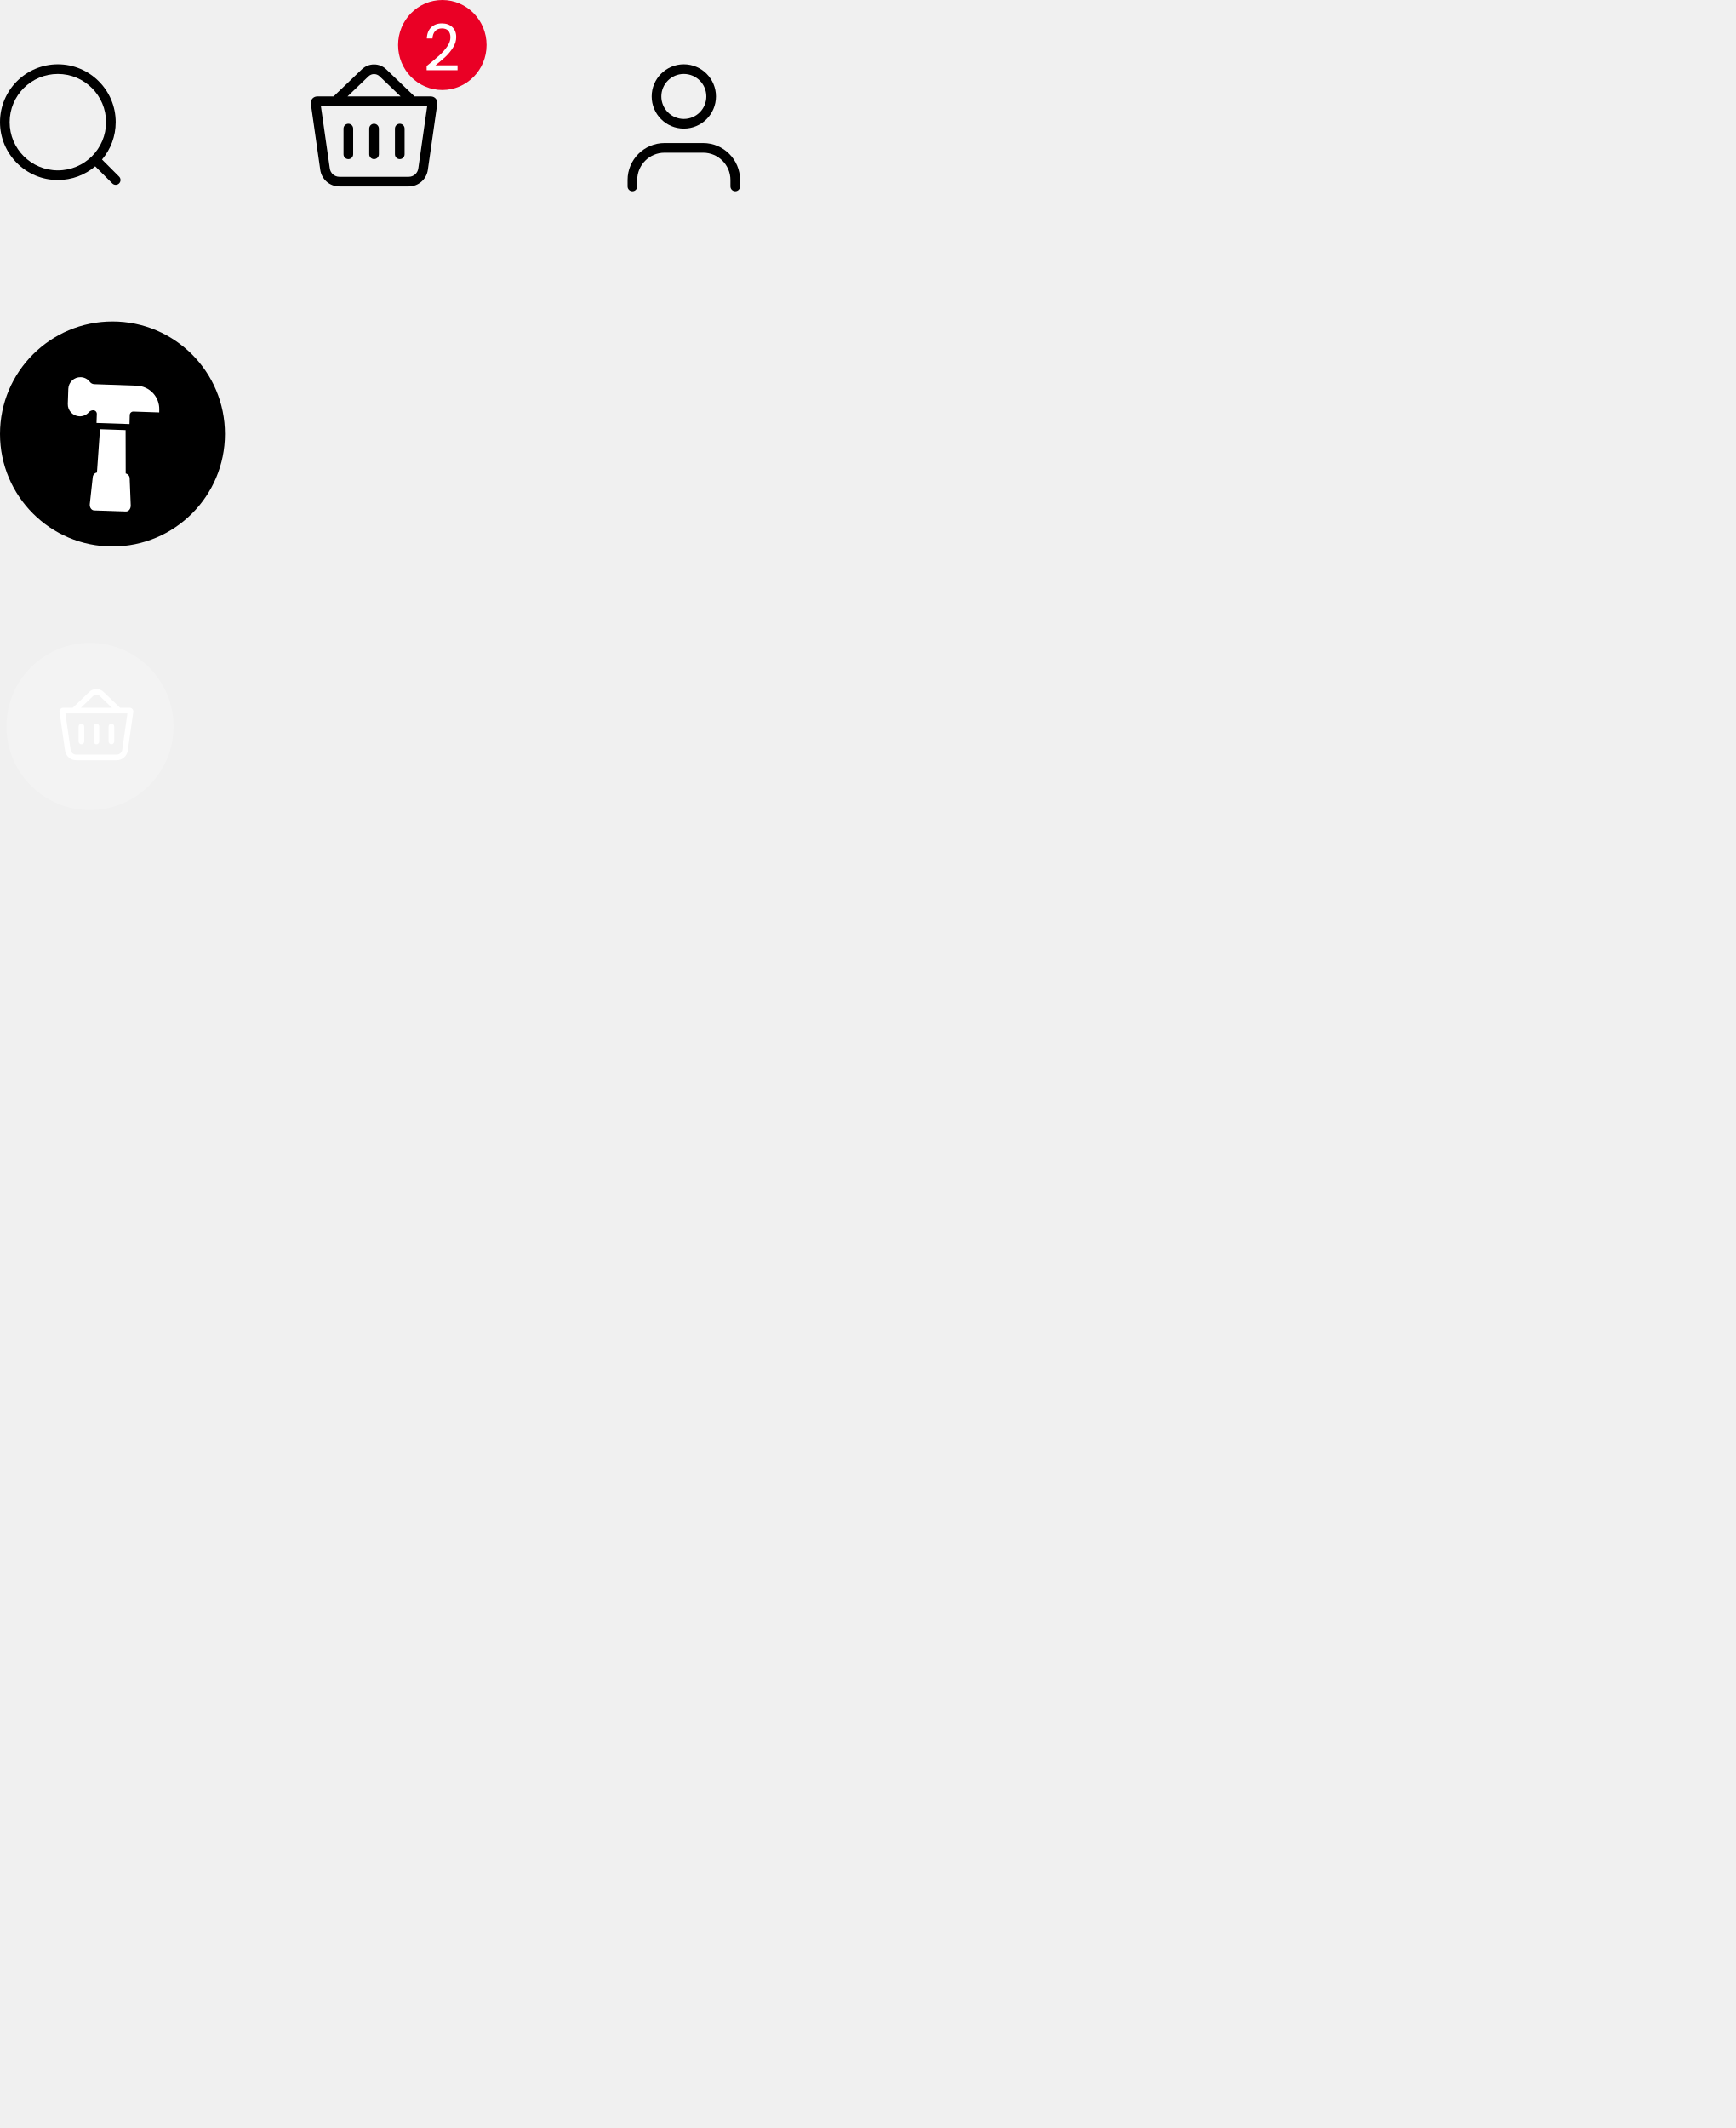
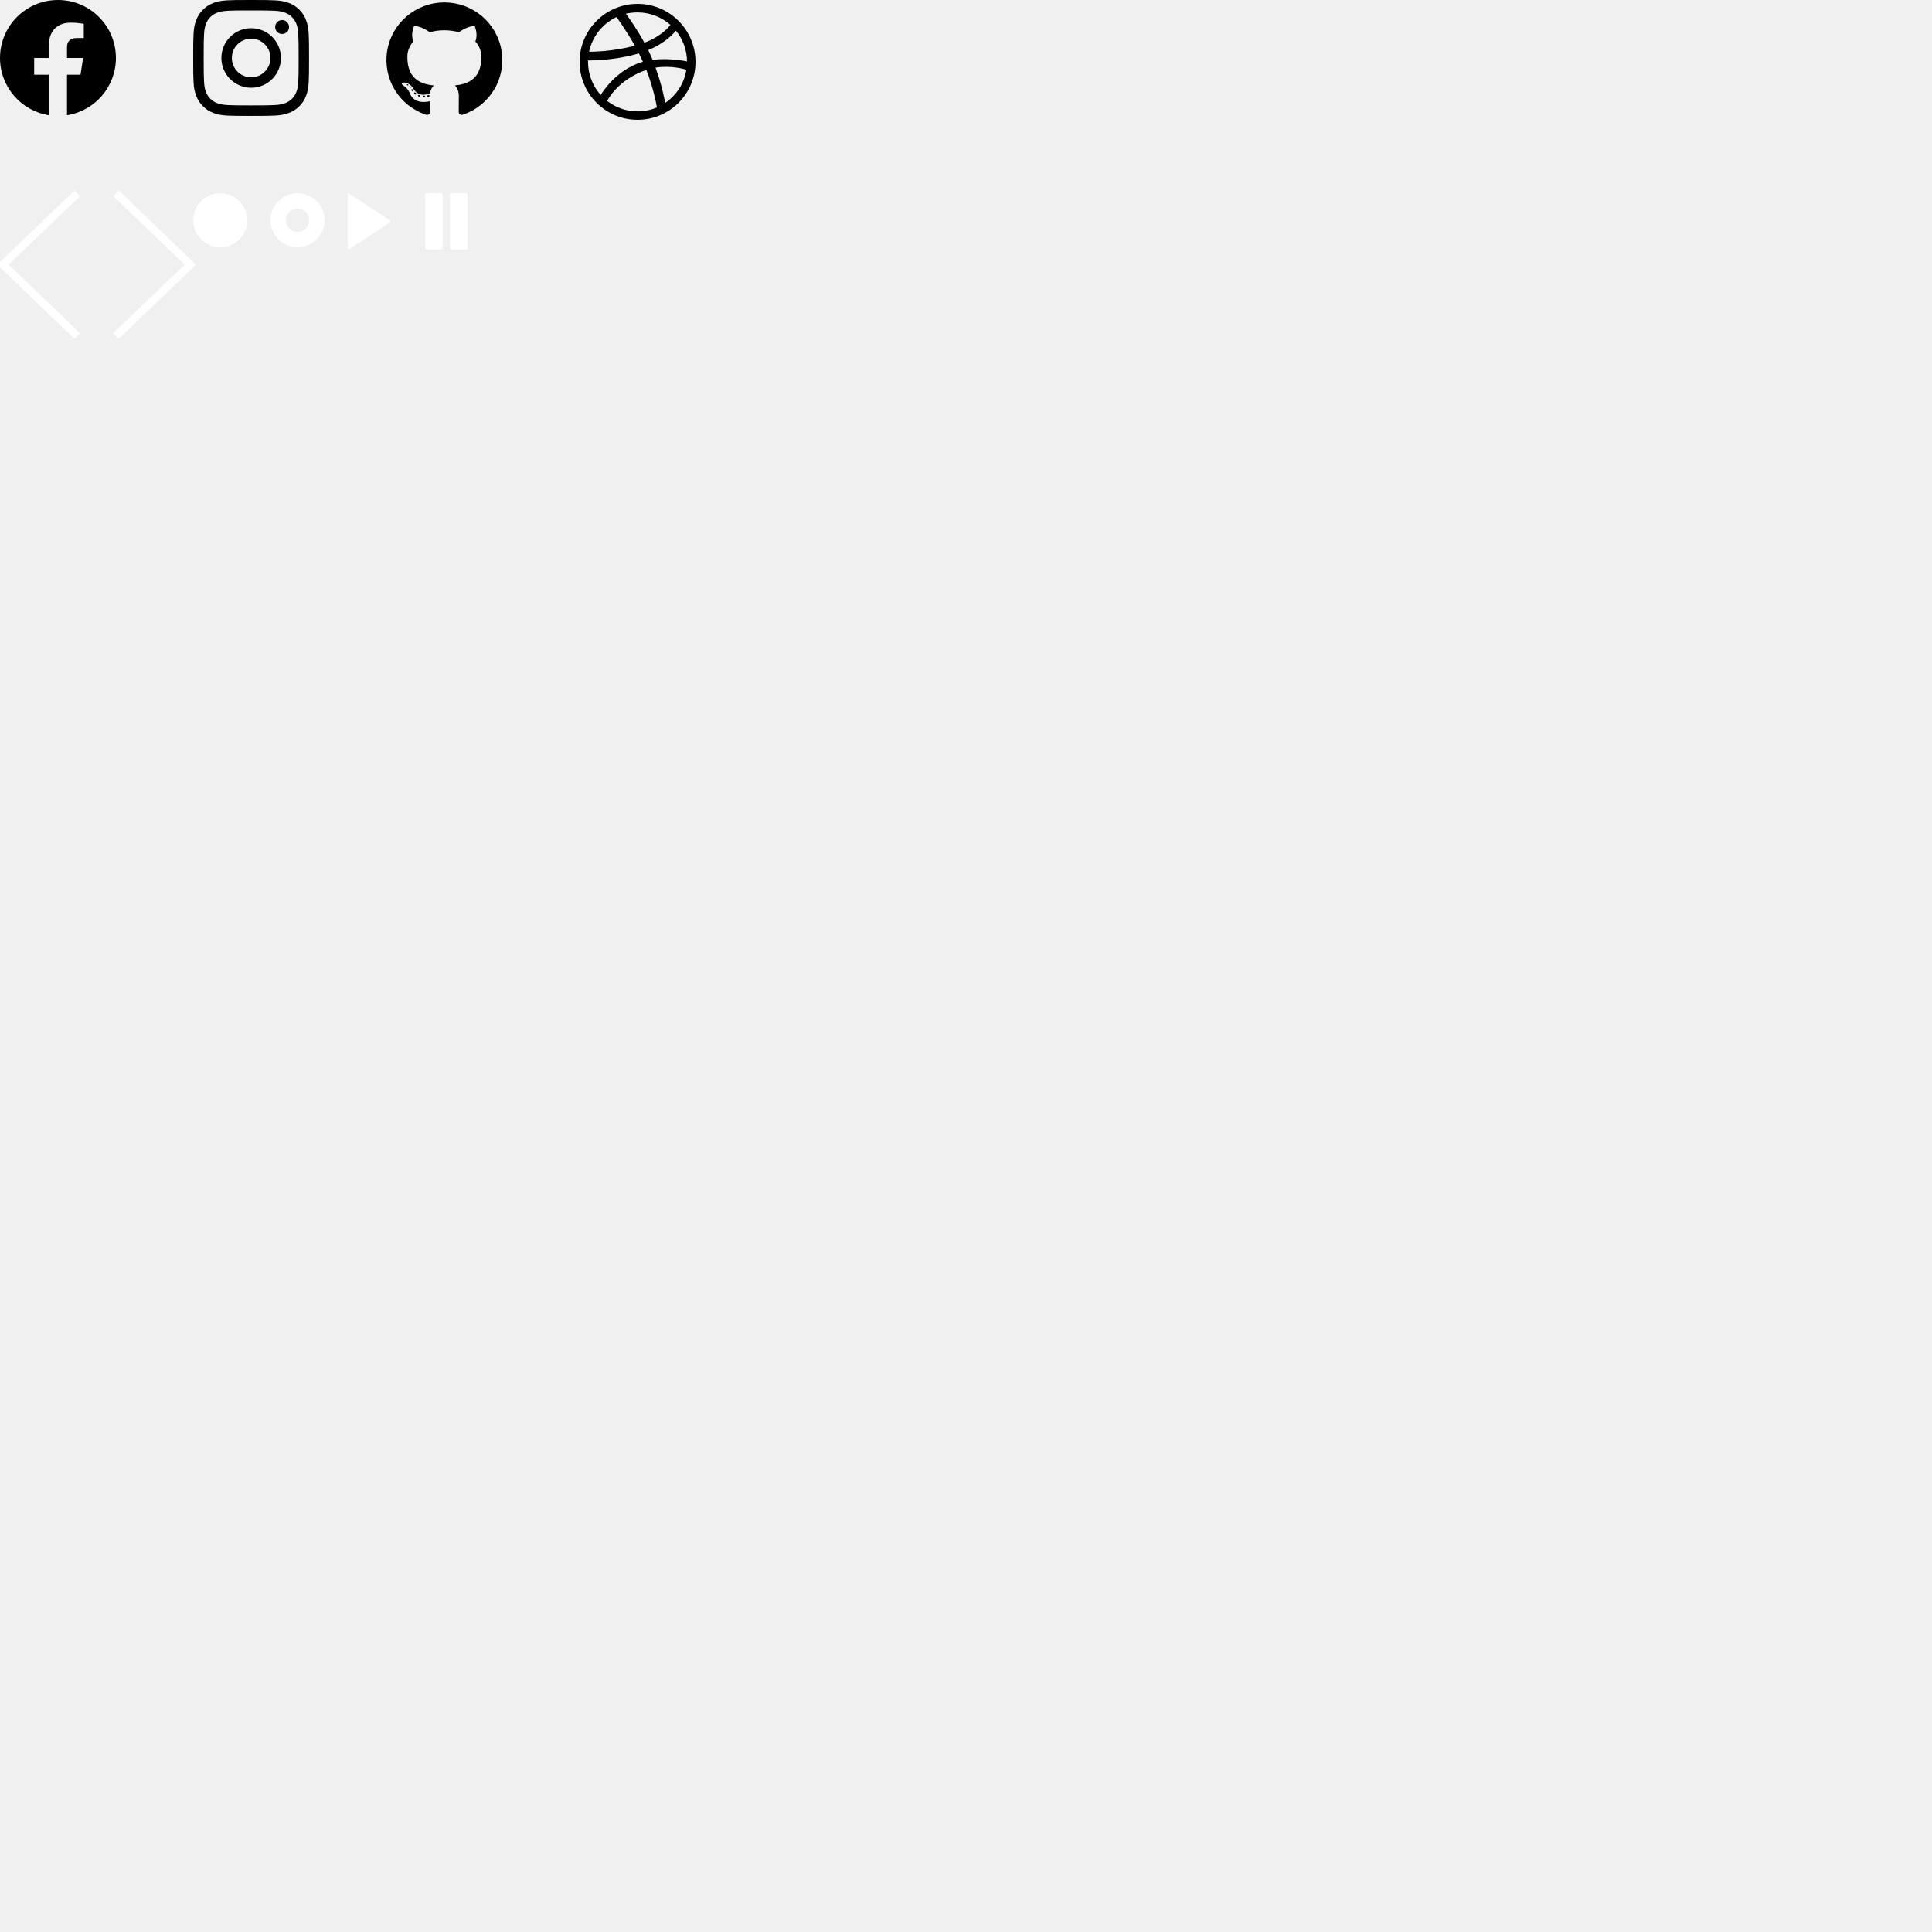
- <svg xmlns="http://www.w3.org/2000/svg" width="270" height="331" viewBox="0 0 270 331" fill="none">
-   <g clip-path="url(#clip0_11_15)">
-     <path fill-rule="evenodd" clip-rule="evenodd" d="M106.393 18.5C108.326 18.5 109.893 16.933 109.893 15C109.893 13.067 108.326 11.5 106.393 11.5C104.46 11.5 102.893 13.067 102.893 15C102.893 16.933 104.46 18.5 106.393 18.5ZM106.393 20C109.155 20 111.393 17.761 111.393 15C111.393 12.239 109.155 10 106.393 10C103.632 10 101.393 12.239 101.393 15C101.393 17.761 103.632 20 106.393 20Z" fill="black" />
-     <path fill-rule="evenodd" clip-rule="evenodd" d="M103.393 23.75C101.046 23.75 99.143 25.653 99.143 28V29C99.143 29.414 98.808 29.75 98.393 29.75C97.979 29.75 97.643 29.414 97.643 29V28C97.643 24.824 100.218 22.25 103.393 22.25H109.393C112.569 22.25 115.143 24.824 115.143 28V29C115.143 29.414 114.808 29.75 114.393 29.75C113.979 29.75 113.643 29.414 113.643 29V28C113.643 25.653 111.741 23.75 109.393 23.75H103.393Z" fill="black" />
-     <path fill-rule="evenodd" clip-rule="evenodd" d="M51.895 15L56.294 10.785C57.358 9.765 59.036 9.765 60.099 10.785L64.498 15H67.044C67.652 15 68.12 15.539 68.034 16.141L66.565 26.424C66.354 27.902 65.088 29 63.595 29H52.799C51.306 29 50.04 27.902 49.829 26.424L48.36 16.141C48.274 15.539 48.741 15 49.35 15H51.895ZM57.332 11.868C57.815 11.404 58.578 11.404 59.062 11.868L62.33 15H54.063L57.332 11.868ZM49.926 16.5L51.314 26.212C51.419 26.951 52.052 27.5 52.799 27.5H63.595C64.341 27.5 64.974 26.951 65.08 26.212L66.467 16.5H49.926Z" fill="black" />
-     <path fill-rule="evenodd" clip-rule="evenodd" d="M54.197 19.25C54.611 19.25 54.947 19.586 54.947 20V24C54.947 24.414 54.611 24.75 54.197 24.75C53.782 24.75 53.447 24.414 53.447 24V20C53.447 19.586 53.782 19.25 54.197 19.25Z" fill="black" />
-     <path fill-rule="evenodd" clip-rule="evenodd" d="M58.197 19.25C58.611 19.25 58.947 19.586 58.947 20V24C58.947 24.414 58.611 24.75 58.197 24.75C57.782 24.75 57.447 24.414 57.447 24V20C57.447 19.586 57.782 19.25 58.197 19.25Z" fill="black" />
-     <path fill-rule="evenodd" clip-rule="evenodd" d="M62.197 19.25C62.611 19.25 62.947 19.586 62.947 20V24C62.947 24.414 62.611 24.75 62.197 24.75C61.782 24.75 61.447 24.414 61.447 24V20C61.447 19.586 61.782 19.25 62.197 19.25Z" fill="black" />
-     <path fill-rule="evenodd" clip-rule="evenodd" d="M15.872 24.812C17.2 23.244 18 21.215 18 19C18 14.029 13.971 10 9 10C4.029 10 0 14.029 0 19C0 23.971 4.029 28 9 28C11.215 28 13.244 27.2 14.812 25.872L17.47 28.53C17.763 28.823 18.237 28.823 18.53 28.53C18.823 28.237 18.823 27.763 18.53 27.47L15.872 24.812ZM16.5 19C16.5 23.142 13.142 26.5 9 26.5C4.858 26.5 1.5 23.142 1.5 19C1.5 14.858 4.858 11.5 9 11.5C13.142 11.5 16.5 14.858 16.5 19Z" fill="black" />
-     <g filter="url(#filter0_b_11_15)">
-       <ellipse cx="68.82" cy="7" rx="6.885" ry="7" fill="#EA0025" />
-     </g>
-     <path d="M66.379 10.27C67.225 9.59 67.889 9.033 68.369 8.6C68.849 8.16 69.252 7.703 69.579 7.23C69.912 6.75 70.079 6.28 70.079 5.82C70.079 5.387 69.972 5.047 69.759 4.8C69.552 4.547 69.216 4.42 68.749 4.42C68.296 4.42 67.942 4.563 67.689 4.85C67.442 5.13 67.309 5.507 67.289 5.98H66.409C66.436 5.233 66.662 4.657 67.089 4.25C67.516 3.843 68.066 3.64 68.739 3.64C69.425 3.64 69.969 3.83 70.369 4.21C70.775 4.59 70.979 5.113 70.979 5.78C70.979 6.333 70.812 6.873 70.479 7.4C70.152 7.92 69.779 8.38 69.359 8.78C68.939 9.173 68.402 9.633 67.749 10.16H71.189V10.92H66.379V10.27Z" fill="white" />
-     <circle cx="17.5" cy="67.5" r="17.5" fill="black" />
-     <g clip-path="url(#clip1_11_15)">
-       <path d="M19.558 73.646L19.542 66.899L15.559 66.764L15.084 73.5C14.721 73.565 14.45 73.871 14.429 74.239L13.97 78.4C13.914 78.923 14.229 79.381 14.652 79.395L19.591 79.559C20.016 79.571 20.354 79.142 20.34 78.609L20.176 74.442C20.186 74.064 19.928 73.731 19.559 73.646L19.558 73.646Z" fill="white" />
-       <path d="M21.275 59.989L14.668 59.757C14.404 59.75 14.157 59.626 13.993 59.418C13.656 58.963 13.129 58.688 12.562 58.672C11.528 58.639 10.662 59.448 10.626 60.482L10.547 62.819C10.515 63.852 11.324 64.717 12.357 64.755C12.922 64.775 13.464 64.538 13.833 64.109C14.009 63.913 14.265 63.805 14.529 63.816C14.676 63.821 14.815 63.885 14.915 63.992C15.015 64.099 15.069 64.242 15.064 64.389L15.017 65.788L20.148 65.961L20.188 64.549C20.192 64.403 20.255 64.264 20.362 64.164C20.469 64.064 20.611 64.011 20.758 64.016L24.771 64.152L24.778 63.736C24.808 62.776 24.457 61.842 23.8 61.139C23.144 60.437 22.235 60.024 21.275 59.989L21.275 59.989Z" fill="white" />
-     </g>
-     <circle opacity="0.2" cx="14" cy="113" r="13" fill="white" />
-     <path fill-rule="evenodd" clip-rule="evenodd" d="M11.325 110.083L13.89 107.624C14.511 107.03 15.49 107.03 16.11 107.624L18.676 110.083H20.161C20.516 110.083 20.789 110.398 20.738 110.749L19.882 116.748C19.758 117.61 19.02 118.25 18.149 118.25H11.851C10.98 118.25 10.242 117.61 10.119 116.748L9.262 110.749C9.212 110.398 9.485 110.083 9.84 110.083H11.325ZM14.496 108.256C14.778 107.986 15.223 107.986 15.505 108.256L17.411 110.083H12.589L14.496 108.256ZM10.176 110.958L10.985 116.624C11.047 117.055 11.416 117.375 11.851 117.375H18.149C18.585 117.375 18.954 117.055 19.015 116.624L19.825 110.958H10.176Z" fill="white" />
-     <path fill-rule="evenodd" clip-rule="evenodd" d="M12.667 112.562C12.909 112.562 13.104 112.758 13.104 113V115.333C13.104 115.575 12.909 115.771 12.667 115.771C12.425 115.771 12.229 115.575 12.229 115.333V113C12.229 112.758 12.425 112.562 12.667 112.562Z" fill="white" />
-     <path fill-rule="evenodd" clip-rule="evenodd" d="M15 112.562C15.242 112.562 15.438 112.758 15.438 113V115.333C15.438 115.575 15.242 115.771 15 115.771C14.759 115.771 14.563 115.575 14.563 115.333V113C14.563 112.758 14.759 112.562 15 112.562Z" fill="white" />
-     <path fill-rule="evenodd" clip-rule="evenodd" d="M17.334 112.562C17.575 112.562 17.771 112.758 17.771 113V115.333C17.771 115.575 17.575 115.771 17.334 115.771C17.092 115.771 16.896 115.575 16.896 115.333V113C16.896 112.758 17.092 112.562 17.334 112.562Z" fill="white" />
+ <svg xmlns="http://www.w3.org/2000/svg" width="500" height="500" viewBox="0 0 500 500" fill="none">
+   <path d="M30 15C30 6.716 23.284 0 15 0C6.716 0 0 6.716 0 15C0 22.487 5.485 28.692 12.656 29.818V19.336H8.848V15H12.656V11.695C12.656 7.936 14.896 5.859 18.322 5.859C19.963 5.859 21.68 6.152 21.68 6.152V9.844H19.788C17.925 9.844 17.344 11 17.344 12.188V15H21.504L20.839 19.336H17.344V29.818C24.515 28.692 30 22.487 30 15Z" fill="black" />
+   <path d="M65 2.701C69.008 2.701 69.482 2.719 71.059 2.789C72.523 2.854 73.314 3.1 73.842 3.305C74.539 3.574 75.043 3.902 75.564 4.424C76.092 4.951 76.414 5.449 76.684 6.146C76.889 6.674 77.135 7.471 77.199 8.93C77.269 10.512 77.287 10.986 77.287 14.988C77.287 18.996 77.269 19.471 77.199 21.047C77.135 22.512 76.889 23.303 76.684 23.83C76.414 24.527 76.086 25.031 75.564 25.553C75.037 26.08 74.539 26.402 73.842 26.672C73.314 26.877 72.518 27.123 71.059 27.188C69.477 27.258 69.002 27.275 65 27.275C60.992 27.275 60.518 27.258 58.941 27.188C57.477 27.123 56.685 26.877 56.158 26.672C55.461 26.402 54.957 26.074 54.435 25.553C53.908 25.025 53.586 24.527 53.316 23.83C53.111 23.303 52.865 22.506 52.801 21.047C52.73 19.465 52.713 18.99 52.713 14.988C52.713 10.98 52.73 10.506 52.801 8.93C52.865 7.465 53.111 6.674 53.316 6.146C53.586 5.449 53.914 4.945 54.435 4.424C54.963 3.896 55.461 3.574 56.158 3.305C56.685 3.1 57.482 2.854 58.941 2.789C60.518 2.719 60.992 2.701 65 2.701ZM65 0C60.928 0 60.418 0.018 58.818 0.088C57.225 0.158 56.129 0.416 55.18 0.785C54.19 1.172 53.352 1.682 52.52 2.52C51.682 3.352 51.172 4.189 50.785 5.174C50.416 6.129 50.158 7.219 50.088 8.812C50.018 10.418 50 10.928 50 15C50 19.072 50.018 19.582 50.088 21.182C50.158 22.775 50.416 23.871 50.785 24.82C51.172 25.811 51.682 26.648 52.52 27.48C53.352 28.312 54.19 28.828 55.174 29.209C56.129 29.578 57.219 29.836 58.812 29.906C60.412 29.977 60.922 29.994 64.994 29.994C69.066 29.994 69.576 29.977 71.176 29.906C72.769 29.836 73.865 29.578 74.814 29.209C75.799 28.828 76.637 28.312 77.469 27.48C78.301 26.648 78.816 25.811 79.197 24.826C79.566 23.871 79.824 22.781 79.894 21.188C79.965 19.588 79.982 19.078 79.982 15.006C79.982 10.934 79.965 10.424 79.894 8.824C79.824 7.23 79.566 6.135 79.197 5.186C78.828 4.189 78.318 3.352 77.481 2.52C76.648 1.688 75.811 1.172 74.826 0.791C73.871 0.422 72.781 0.164 71.188 0.094C69.582 0.018 69.072 0 65 0Z" fill="black" />
+   <path d="M65 7.295C60.746 7.295 57.295 10.746 57.295 15C57.295 19.254 60.746 22.705 65 22.705C69.254 22.705 72.705 19.254 72.705 15C72.705 10.746 69.254 7.295 65 7.295ZM65 19.998C62.24 19.998 60.002 17.76 60.002 15C60.002 12.24 62.24 10.002 65 10.002C67.76 10.002 69.998 12.24 69.998 15C69.998 17.76 67.76 19.998 65 19.998Z" fill="black" />
+   <path d="M74.809 6.99C74.809 7.986 74 8.789 73.01 8.789C72.014 8.789 71.211 7.98 71.211 6.99C71.211 5.994 72.019 5.191 73.01 5.191C74 5.191 74.809 6 74.809 6.99Z" fill="black" />
+   <g clip-path="url(#clip0_7_3)">
+     <path fill-rule="evenodd" clip-rule="evenodd" d="M115 0.625C111.439 0.627 107.995 1.888 105.284 4.183C102.572 6.478 100.77 9.658 100.199 13.152C99.629 16.648 100.327 20.23 102.17 23.26C104.012 26.29 106.879 28.57 110.256 29.691C111.001 29.829 111.282 29.368 111.282 28.975C111.282 28.582 111.267 27.444 111.262 26.199C107.089 27.101 106.207 24.438 106.207 24.438C105.527 22.709 104.543 22.255 104.543 22.255C103.182 21.331 104.645 21.349 104.645 21.349C106.153 21.455 106.945 22.887 106.945 22.887C108.281 25.167 110.455 24.507 111.309 24.122C111.443 23.156 111.833 22.499 112.263 22.126C108.93 21.751 105.428 20.472 105.428 14.757C105.407 13.275 105.96 11.841 106.972 10.753C106.818 10.378 106.304 8.862 107.119 6.802C107.119 6.802 108.378 6.402 111.245 8.331C113.703 7.662 116.297 7.662 118.756 8.331C121.62 6.402 122.877 6.802 122.877 6.802C123.694 8.857 123.18 10.373 123.026 10.753C124.041 11.841 124.596 13.277 124.573 14.762C124.573 20.489 121.063 21.751 117.725 22.119C118.262 22.583 118.741 23.49 118.741 24.883C118.741 26.878 118.724 28.483 118.724 28.975C118.724 29.373 118.994 29.837 119.754 29.691C123.132 28.57 125.999 26.29 127.841 23.259C129.684 20.229 130.382 16.645 129.811 13.15C129.24 9.655 127.437 6.475 124.724 4.181C122.012 1.886 118.567 0.626 115.005 0.625H115Z" fill="black" />
+     <path d="M105.681 22.04C105.648 22.114 105.529 22.136 105.432 22.084C105.335 22.033 105.263 21.936 105.298 21.86C105.333 21.783 105.45 21.763 105.546 21.815C105.643 21.867 105.718 21.966 105.681 22.04Z" fill="black" />
+     <path d="M106.289 22.714C106.238 22.74 106.179 22.747 106.123 22.735C106.066 22.722 106.016 22.69 105.981 22.645C105.884 22.541 105.864 22.398 105.939 22.334C106.013 22.27 106.148 22.299 106.244 22.403C106.341 22.507 106.364 22.65 106.289 22.714Z" fill="black" />
+     <path d="M106.88 23.571C106.788 23.635 106.632 23.571 106.545 23.443C106.521 23.42 106.502 23.392 106.489 23.362C106.476 23.331 106.469 23.298 106.469 23.265C106.469 23.232 106.476 23.199 106.489 23.168C106.502 23.138 106.521 23.11 106.545 23.087C106.637 23.025 106.793 23.087 106.88 23.213C106.967 23.339 106.97 23.507 106.88 23.571Z" fill="black" />
+     <path d="M107.683 24.401C107.601 24.492 107.434 24.468 107.298 24.344C107.161 24.221 107.129 24.053 107.211 23.964C107.293 23.875 107.459 23.9 107.601 24.021C107.742 24.142 107.769 24.312 107.683 24.401Z" fill="black" />
+     <path d="M108.808 24.885C108.77 25.001 108.602 25.053 108.433 25.004C108.264 24.954 108.152 24.816 108.184 24.698C108.217 24.579 108.388 24.525 108.559 24.579C108.731 24.633 108.84 24.764 108.808 24.885Z" fill="black" />
+     <path d="M110.035 24.969C110.035 25.09 109.896 25.194 109.717 25.196C109.538 25.199 109.391 25.1 109.391 24.979C109.391 24.858 109.531 24.754 109.709 24.752C109.888 24.749 110.035 24.846 110.035 24.969Z" fill="black" />
+     <path d="M111.177 24.779C111.2 24.9 111.076 25.026 110.897 25.055C110.718 25.085 110.561 25.014 110.539 24.895C110.517 24.776 110.646 24.648 110.82 24.616C110.994 24.584 111.155 24.658 111.177 24.779Z" fill="black" />
  </g>
+   <path fill-rule="evenodd" clip-rule="evenodd" d="M165 1C156.719 1 150 7.719 150 16C150 24.281 156.719 31 165 31C173.265 31 180 24.281 180 16C180 7.719 173.265 1 165 1ZM174.908 7.914C176.697 10.094 177.771 12.876 177.804 15.886C177.381 15.805 173.151 14.943 168.888 15.479C168.791 15.268 168.709 15.04 168.612 14.812C168.351 14.194 168.059 13.56 167.766 12.958C172.484 11.038 174.631 8.272 174.908 7.914ZM165 3.213C168.254 3.213 171.231 4.433 173.492 6.434C173.265 6.759 171.329 9.346 166.773 11.054C164.675 7.198 162.348 4.042 161.99 3.554C162.95 3.326 163.959 3.213 165 3.213ZM159.55 4.416C159.892 4.872 162.169 8.044 164.3 11.819C158.313 13.413 153.026 13.381 152.457 13.381C153.286 9.411 155.971 6.108 159.55 4.416ZM152.18 16.016C152.18 15.886 152.18 15.756 152.18 15.626C152.733 15.642 158.948 15.723 165.342 13.804C165.716 14.52 166.057 15.252 166.383 15.984C166.22 16.032 166.041 16.081 165.879 16.13C159.273 18.261 155.759 24.086 155.466 24.574C153.433 22.312 152.18 19.303 152.18 16.016ZM165 28.82C162.039 28.82 159.306 27.811 157.142 26.119C157.37 25.648 159.973 20.637 167.196 18.115C167.229 18.099 167.245 18.099 167.278 18.082C169.083 22.752 169.816 26.672 170.011 27.795C168.465 28.462 166.773 28.82 165 28.82ZM172.142 26.624C172.012 25.843 171.329 22.101 169.653 17.497C173.671 16.862 177.185 17.904 177.625 18.05C177.072 21.613 175.022 24.688 172.142 26.624Z" fill="black" />
+   <path d="M19.269 50L20 50.743L1.505 68.5L20 86.257L19.269 87L0 68.5L19.269 50Z" fill="white" />
+   <path d="M19.269 50L20 50.743L1.505 68.5L20 86.257L19.269 87L0 68.5L19.269 50Z" stroke="white" />
+   <path d="M30.731 87L30 86.257L48.495 68.5L30 50.743L30.731 50L50 68.5L30.731 87Z" fill="white" />
+   <path d="M30.731 87L30 86.257L48.495 68.5L30 50.743L30.731 50L50 68.5L30.731 87Z" stroke="white" />
+   <path d="M120.44 50H116.977C116.667 50 116.417 50.249 116.417 50.557V64.034C116.417 64.342 116.667 64.591 116.977 64.591H120.44C120.749 64.591 121 64.342 121 64.034V50.557C121 50.249 120.749 50 120.44 50Z" fill="white" />
+   <path d="M114.023 50H110.56C110.251 50 110 50.249 110 50.557V64.034C110 64.342 110.251 64.591 110.56 64.591H114.023C114.333 64.591 114.583 64.342 114.583 64.034V50.557C114.583 50.249 114.333 50 114.023 50Z" fill="white" />
+   <path fill-rule="evenodd" clip-rule="evenodd" d="M90.256 64.565C90.174 64.62 90.069 64.585 90.022 64.488C90.008 64.457 90 64.424 90 64.39V50.201C90 50.091 90.077 50 90.172 50C90.201 50 90.231 50.009 90.256 50.026L100.824 56.944C100.878 56.983 100.923 57.035 100.953 57.096C100.984 57.157 101 57.226 101 57.295C101 57.365 100.984 57.434 100.953 57.495C100.923 57.556 100.878 57.608 100.824 57.646L90.255 64.565H90.256Z" fill="white" />
+   <circle cx="57" cy="57" r="7" fill="white" />
+   <circle cx="77" cy="57" r="5" stroke="white" stroke-width="4" />
  <defs>
-     <filter id="filter0_b_11_15" x="57.934" y="-4" width="21.77" height="22" filterUnits="userSpaceOnUse" color-interpolation-filters="sRGB">
-       <feFlood flood-opacity="0" result="BackgroundImageFix" />
-       <feGaussianBlur in="BackgroundImage" stdDeviation="2" />
-       <feComposite in2="SourceAlpha" operator="in" result="effect1_backgroundBlur_11_15" />
-       <feBlend mode="normal" in="SourceGraphic" in2="effect1_backgroundBlur_11_15" result="shape" />
-     </filter>
-     <clipPath id="clip0_11_15">
-       <rect width="270" height="331" fill="white" />
-     </clipPath>
-     <clipPath id="clip1_11_15">
-       <rect width="22" height="22" fill="white" transform="translate(17.5236 52.4524) rotate(46.9289)" />
+     <clipPath id="clip0_7_3">
+       <rect width="30" height="30" fill="white" transform="translate(100)" />
    </clipPath>
  </defs>
</svg>
